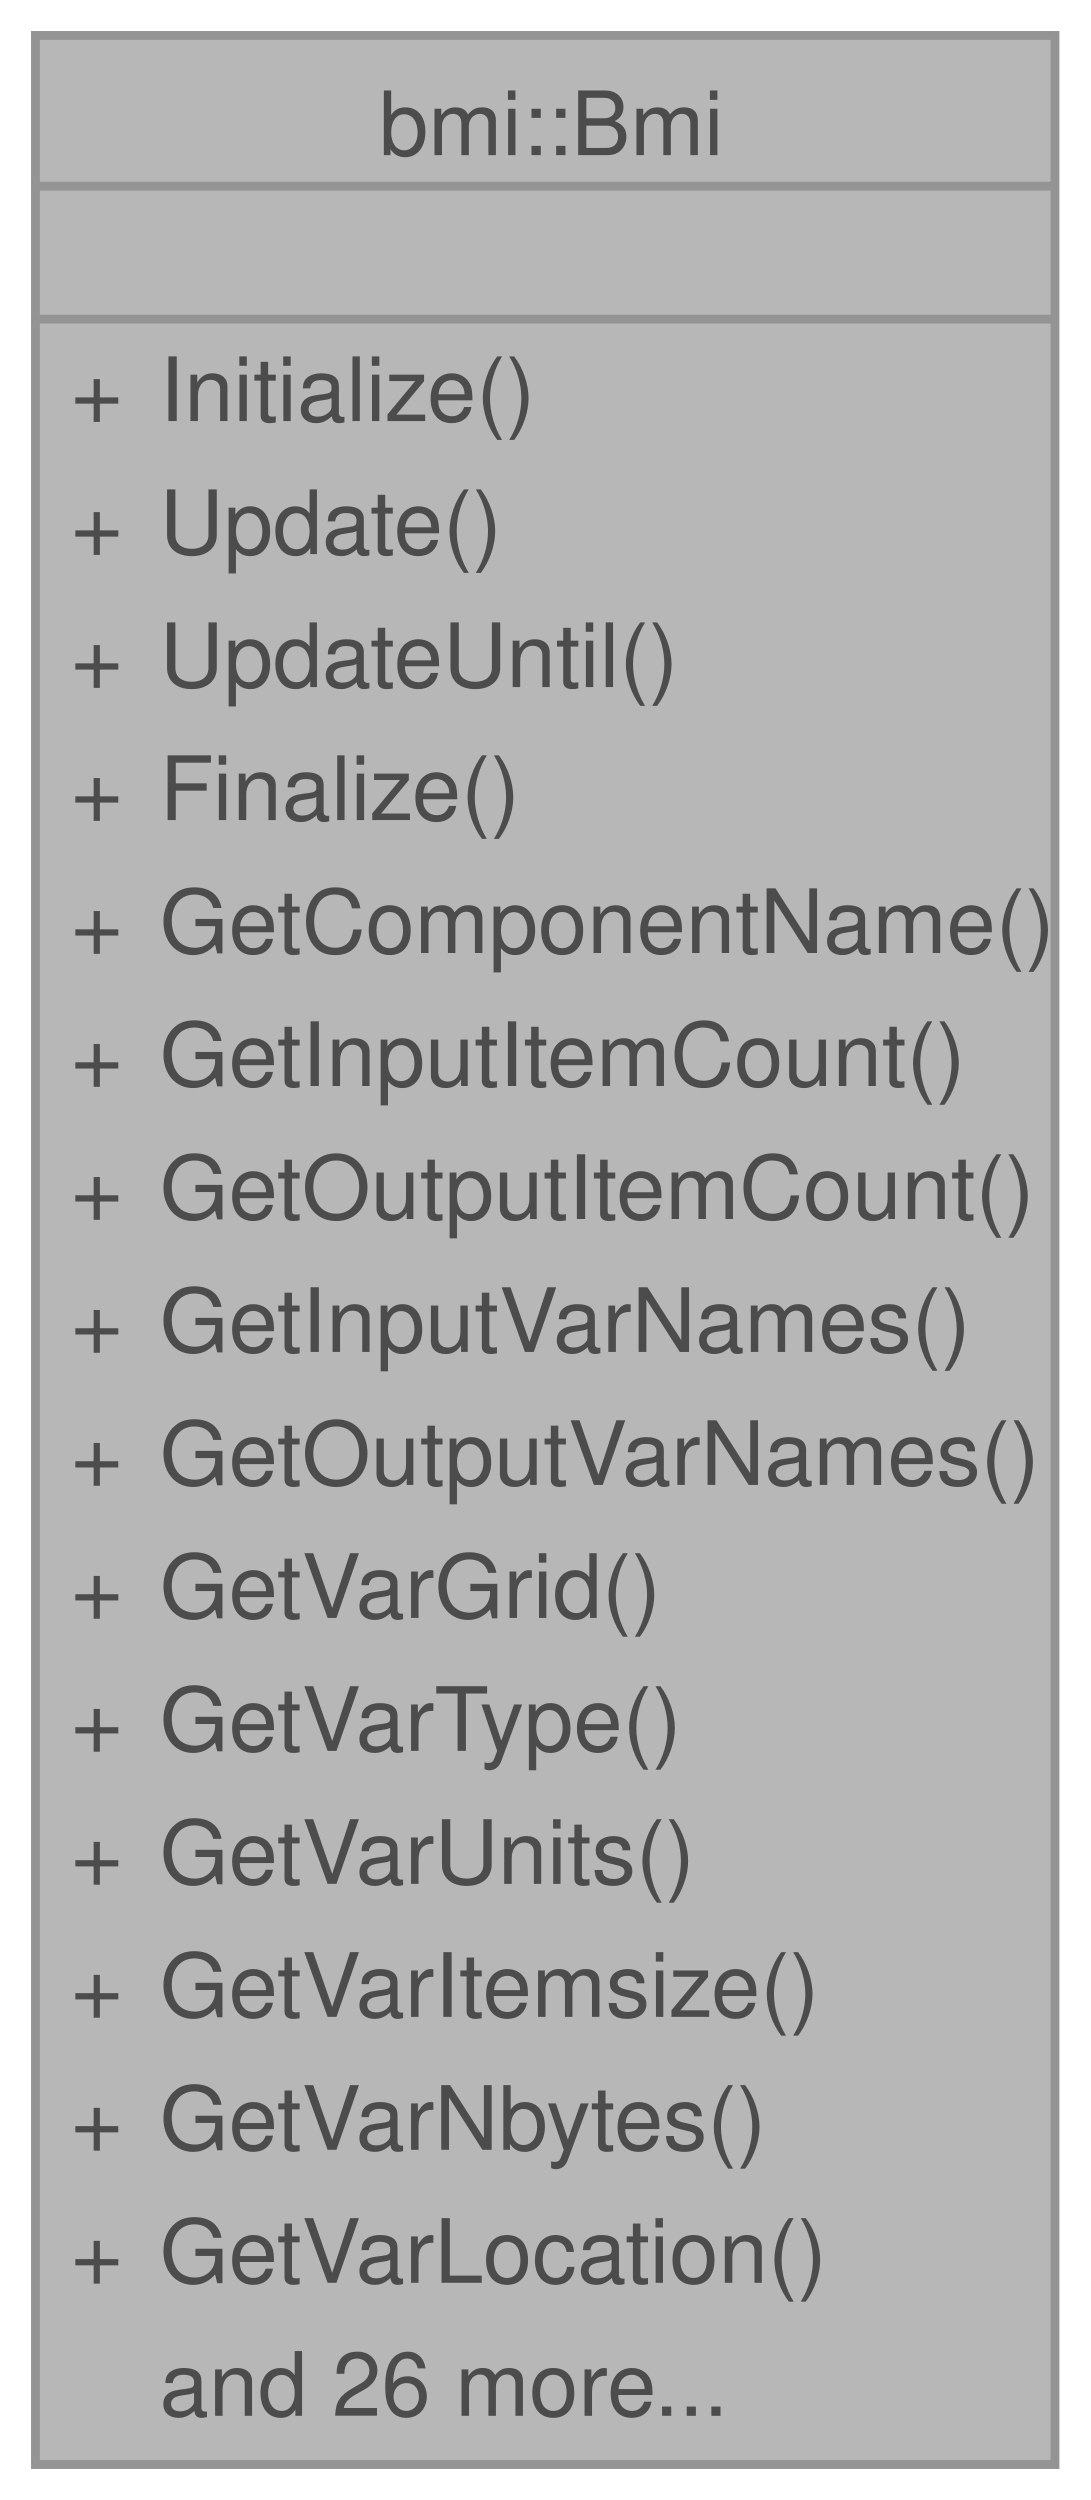
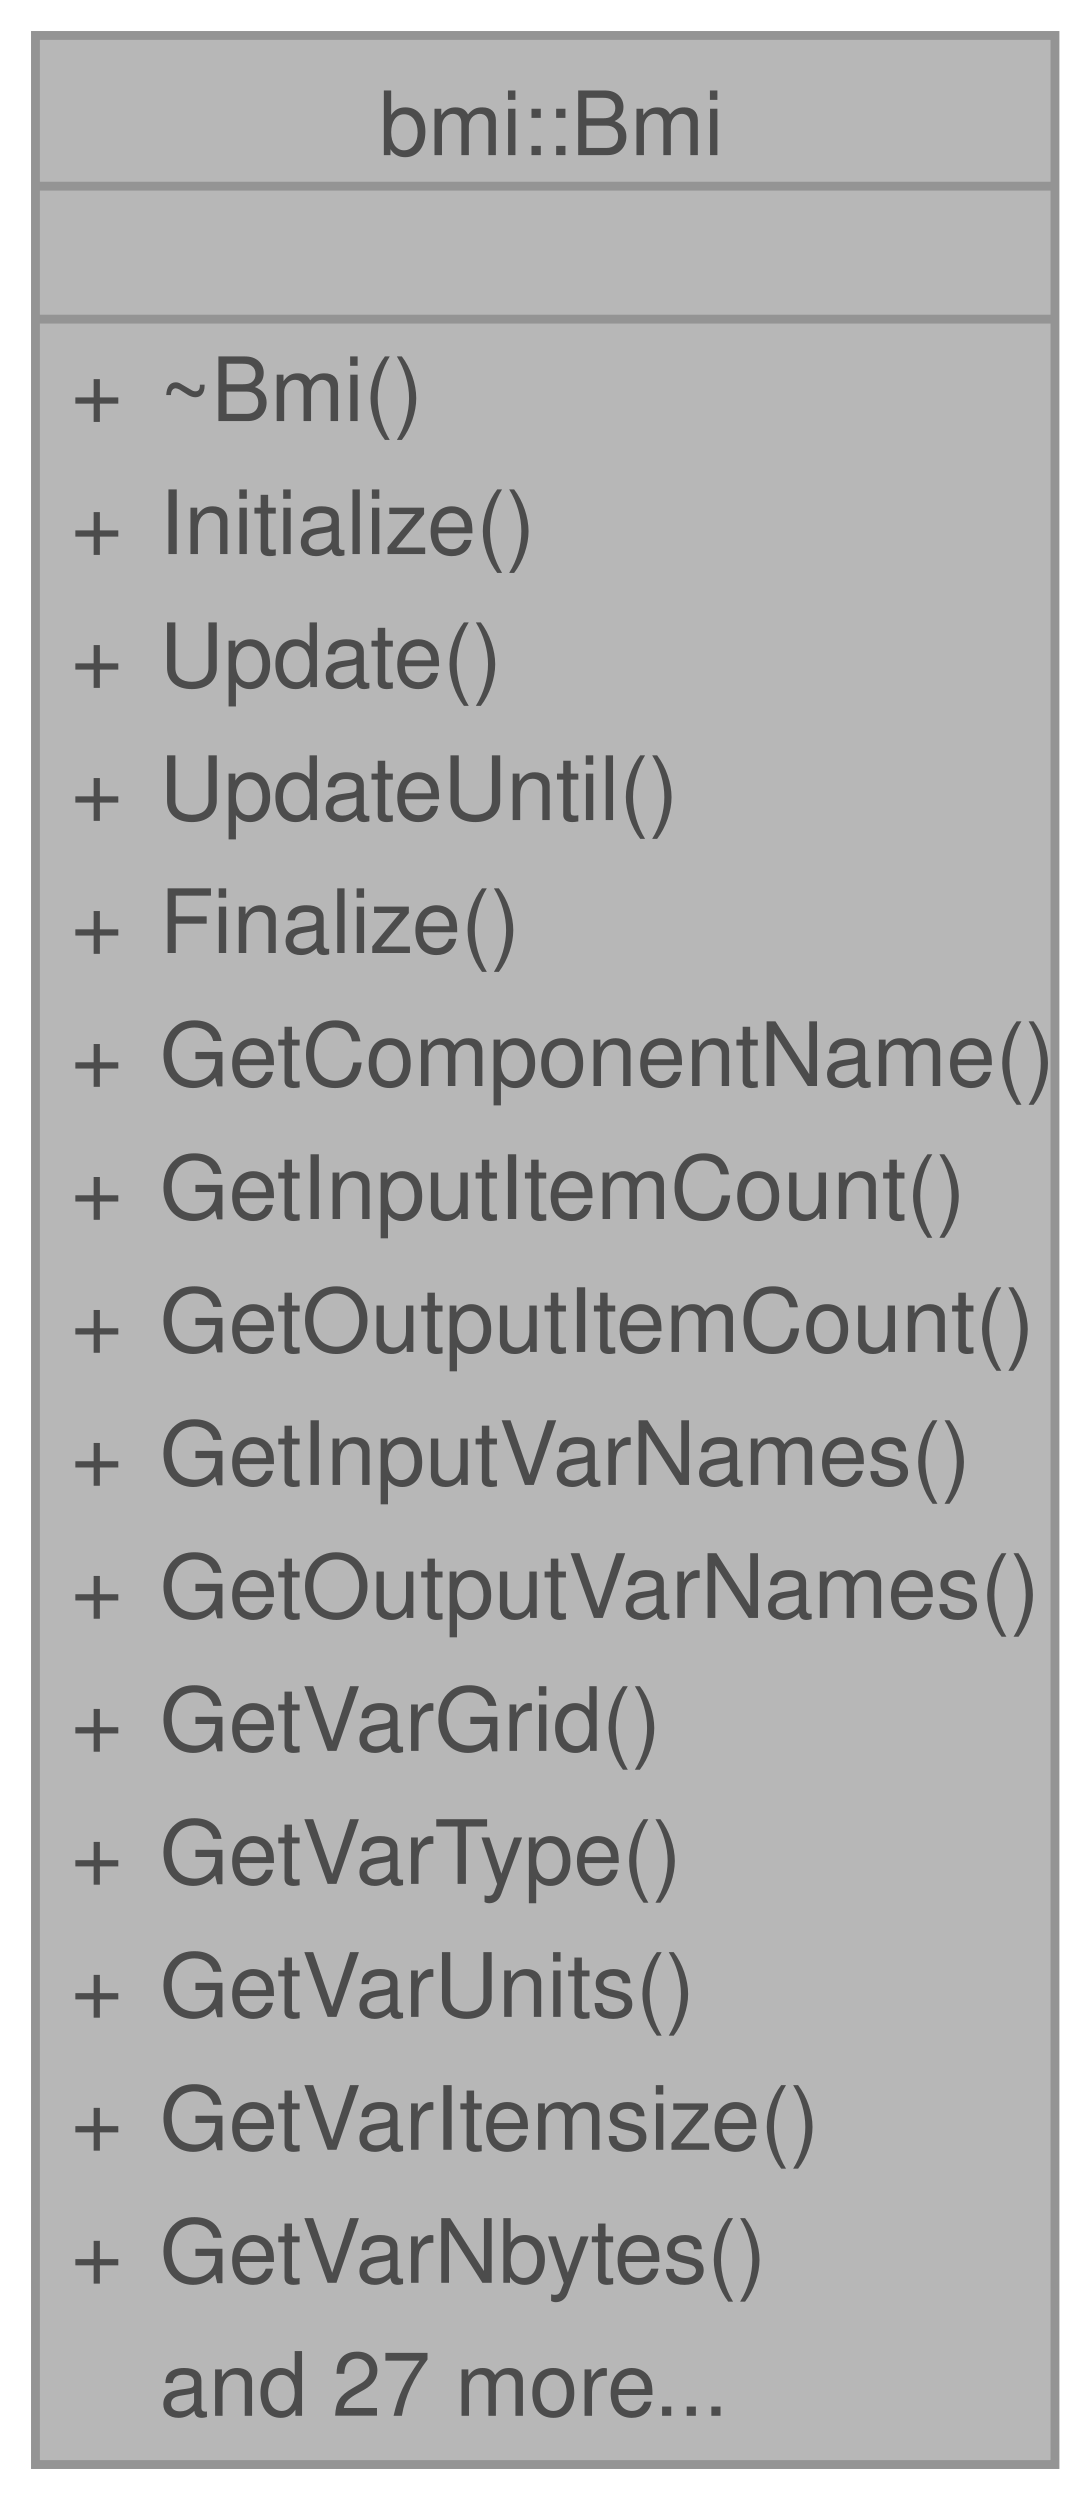
<svg xmlns="http://www.w3.org/2000/svg" xmlns:xlink="http://www.w3.org/1999/xlink" width="123pt" height="282pt" viewBox="0.00 0.00 123.00 282.00">
  <svg id="main" version="1.1" xml:space="preserve">
    <style type="text/css">
.node, .edge {opacity: 0.7;}
.node.selected, .edge.selected {opacity: 1;}
.edge:hover path { stroke: red; }
.edge:hover polygon { stroke: red; fill: red; }
</style>
    <svg id="graph" class="graph">
      <g id="graph0" class="graph" transform="scale(1 1) rotate(0) translate(4 278)">
        <g id="Node000001" class="node">
          <g id="a_Node000001">
            <a xlink:title=" ">
              <polygon fill="#999999" stroke="none" points="115,-274 0,-274 0,0 115,0 115,-274" />
              <text text-anchor="start" x="38.75" y="-260.5" font-family="Helvetica,sans-Serif" font-size="10.00">bmi::Bmi</text>
              <text text-anchor="start" x="56" y="-245.5" font-family="Helvetica,sans-Serif" font-size="10.00"> </text>
              <text text-anchor="start" x="4" y="-230.5" font-family="Helvetica,sans-Serif" font-size="10.00">+</text>
-               <text text-anchor="start" x="14" y="-230.5" font-family="Helvetica,sans-Serif" font-size="10.00">Initialize()</text>
+               <text text-anchor="start" x="14" y="-230.5" font-family="Helvetica,sans-Serif" font-size="10.00">~Bmi()</text>
              <text text-anchor="start" x="4" y="-215.5" font-family="Helvetica,sans-Serif" font-size="10.00">+</text>
-               <text text-anchor="start" x="14" y="-215.5" font-family="Helvetica,sans-Serif" font-size="10.00">Update()</text>
+               <text text-anchor="start" x="14" y="-215.5" font-family="Helvetica,sans-Serif" font-size="10.00">Initialize()</text>
              <text text-anchor="start" x="4" y="-200.5" font-family="Helvetica,sans-Serif" font-size="10.00">+</text>
-               <text text-anchor="start" x="14" y="-200.5" font-family="Helvetica,sans-Serif" font-size="10.00">UpdateUntil()</text>
+               <text text-anchor="start" x="14" y="-200.5" font-family="Helvetica,sans-Serif" font-size="10.00">Update()</text>
              <text text-anchor="start" x="4" y="-185.5" font-family="Helvetica,sans-Serif" font-size="10.00">+</text>
-               <text text-anchor="start" x="14" y="-185.5" font-family="Helvetica,sans-Serif" font-size="10.00">Finalize()</text>
+               <text text-anchor="start" x="14" y="-185.5" font-family="Helvetica,sans-Serif" font-size="10.00">UpdateUntil()</text>
              <text text-anchor="start" x="4" y="-170.5" font-family="Helvetica,sans-Serif" font-size="10.00">+</text>
-               <text text-anchor="start" x="14" y="-170.5" font-family="Helvetica,sans-Serif" font-size="10.00">GetComponentName()</text>
+               <text text-anchor="start" x="14" y="-170.5" font-family="Helvetica,sans-Serif" font-size="10.00">Finalize()</text>
              <text text-anchor="start" x="4" y="-155.5" font-family="Helvetica,sans-Serif" font-size="10.00">+</text>
-               <text text-anchor="start" x="14" y="-155.5" font-family="Helvetica,sans-Serif" font-size="10.00">GetInputItemCount()</text>
+               <text text-anchor="start" x="14" y="-155.5" font-family="Helvetica,sans-Serif" font-size="10.00">GetComponentName()</text>
              <text text-anchor="start" x="4" y="-140.5" font-family="Helvetica,sans-Serif" font-size="10.00">+</text>
-               <text text-anchor="start" x="14" y="-140.5" font-family="Helvetica,sans-Serif" font-size="10.00">GetOutputItemCount()</text>
+               <text text-anchor="start" x="14" y="-140.5" font-family="Helvetica,sans-Serif" font-size="10.00">GetInputItemCount()</text>
              <text text-anchor="start" x="4" y="-125.5" font-family="Helvetica,sans-Serif" font-size="10.00">+</text>
-               <text text-anchor="start" x="14" y="-125.5" font-family="Helvetica,sans-Serif" font-size="10.00">GetInputVarNames()</text>
+               <text text-anchor="start" x="14" y="-125.5" font-family="Helvetica,sans-Serif" font-size="10.00">GetOutputItemCount()</text>
              <text text-anchor="start" x="4" y="-110.5" font-family="Helvetica,sans-Serif" font-size="10.00">+</text>
-               <text text-anchor="start" x="14" y="-110.5" font-family="Helvetica,sans-Serif" font-size="10.00">GetOutputVarNames()</text>
+               <text text-anchor="start" x="14" y="-110.5" font-family="Helvetica,sans-Serif" font-size="10.00">GetInputVarNames()</text>
              <text text-anchor="start" x="4" y="-95.5" font-family="Helvetica,sans-Serif" font-size="10.00">+</text>
-               <text text-anchor="start" x="14" y="-95.5" font-family="Helvetica,sans-Serif" font-size="10.00">GetVarGrid()</text>
+               <text text-anchor="start" x="14" y="-95.5" font-family="Helvetica,sans-Serif" font-size="10.00">GetOutputVarNames()</text>
              <text text-anchor="start" x="4" y="-80.5" font-family="Helvetica,sans-Serif" font-size="10.00">+</text>
-               <text text-anchor="start" x="14" y="-80.5" font-family="Helvetica,sans-Serif" font-size="10.00">GetVarType()</text>
+               <text text-anchor="start" x="14" y="-80.5" font-family="Helvetica,sans-Serif" font-size="10.00">GetVarGrid()</text>
              <text text-anchor="start" x="4" y="-65.5" font-family="Helvetica,sans-Serif" font-size="10.00">+</text>
-               <text text-anchor="start" x="14" y="-65.5" font-family="Helvetica,sans-Serif" font-size="10.00">GetVarUnits()</text>
+               <text text-anchor="start" x="14" y="-65.5" font-family="Helvetica,sans-Serif" font-size="10.00">GetVarType()</text>
              <text text-anchor="start" x="4" y="-50.5" font-family="Helvetica,sans-Serif" font-size="10.00">+</text>
-               <text text-anchor="start" x="14" y="-50.5" font-family="Helvetica,sans-Serif" font-size="10.00">GetVarItemsize()</text>
+               <text text-anchor="start" x="14" y="-50.5" font-family="Helvetica,sans-Serif" font-size="10.00">GetVarUnits()</text>
              <text text-anchor="start" x="4" y="-35.5" font-family="Helvetica,sans-Serif" font-size="10.00">+</text>
-               <text text-anchor="start" x="14" y="-35.5" font-family="Helvetica,sans-Serif" font-size="10.00">GetVarNbytes()</text>
+               <text text-anchor="start" x="14" y="-35.5" font-family="Helvetica,sans-Serif" font-size="10.00">GetVarItemsize()</text>
              <text text-anchor="start" x="4" y="-20.5" font-family="Helvetica,sans-Serif" font-size="10.00">+</text>
-               <text text-anchor="start" x="14" y="-20.5" font-family="Helvetica,sans-Serif" font-size="10.00">GetVarLocation()</text>
-               <text text-anchor="start" x="14" y="-5.5" font-family="Helvetica,sans-Serif" font-size="10.00">and 26 more...</text>
+               <text text-anchor="start" x="14" y="-20.5" font-family="Helvetica,sans-Serif" font-size="10.00">GetVarNbytes()</text>
+               <text text-anchor="start" x="14" y="-5.5" font-family="Helvetica,sans-Serif" font-size="10.00">and 27 more...</text>
              <polygon fill="#666666" stroke="#666666" points="0,-257 0,-257 115,-257 115,-257 0,-257" />
              <polygon fill="#666666" stroke="#666666" points="0,-242 0,-242 115,-242 115,-242 0,-242" />
              <polygon fill="none" stroke="#666666" points="0,0 0,-274 115,-274 115,0 0,0" />
            </a>
          </g>
        </g>
      </g>
    </svg>
  </svg>
  <style type="text/css">

[data-mouse-over-selected='false'] { opacity: 0.7; }
[data-mouse-over-selected='true']  { opacity: 1.0; }

</style>
</svg>
